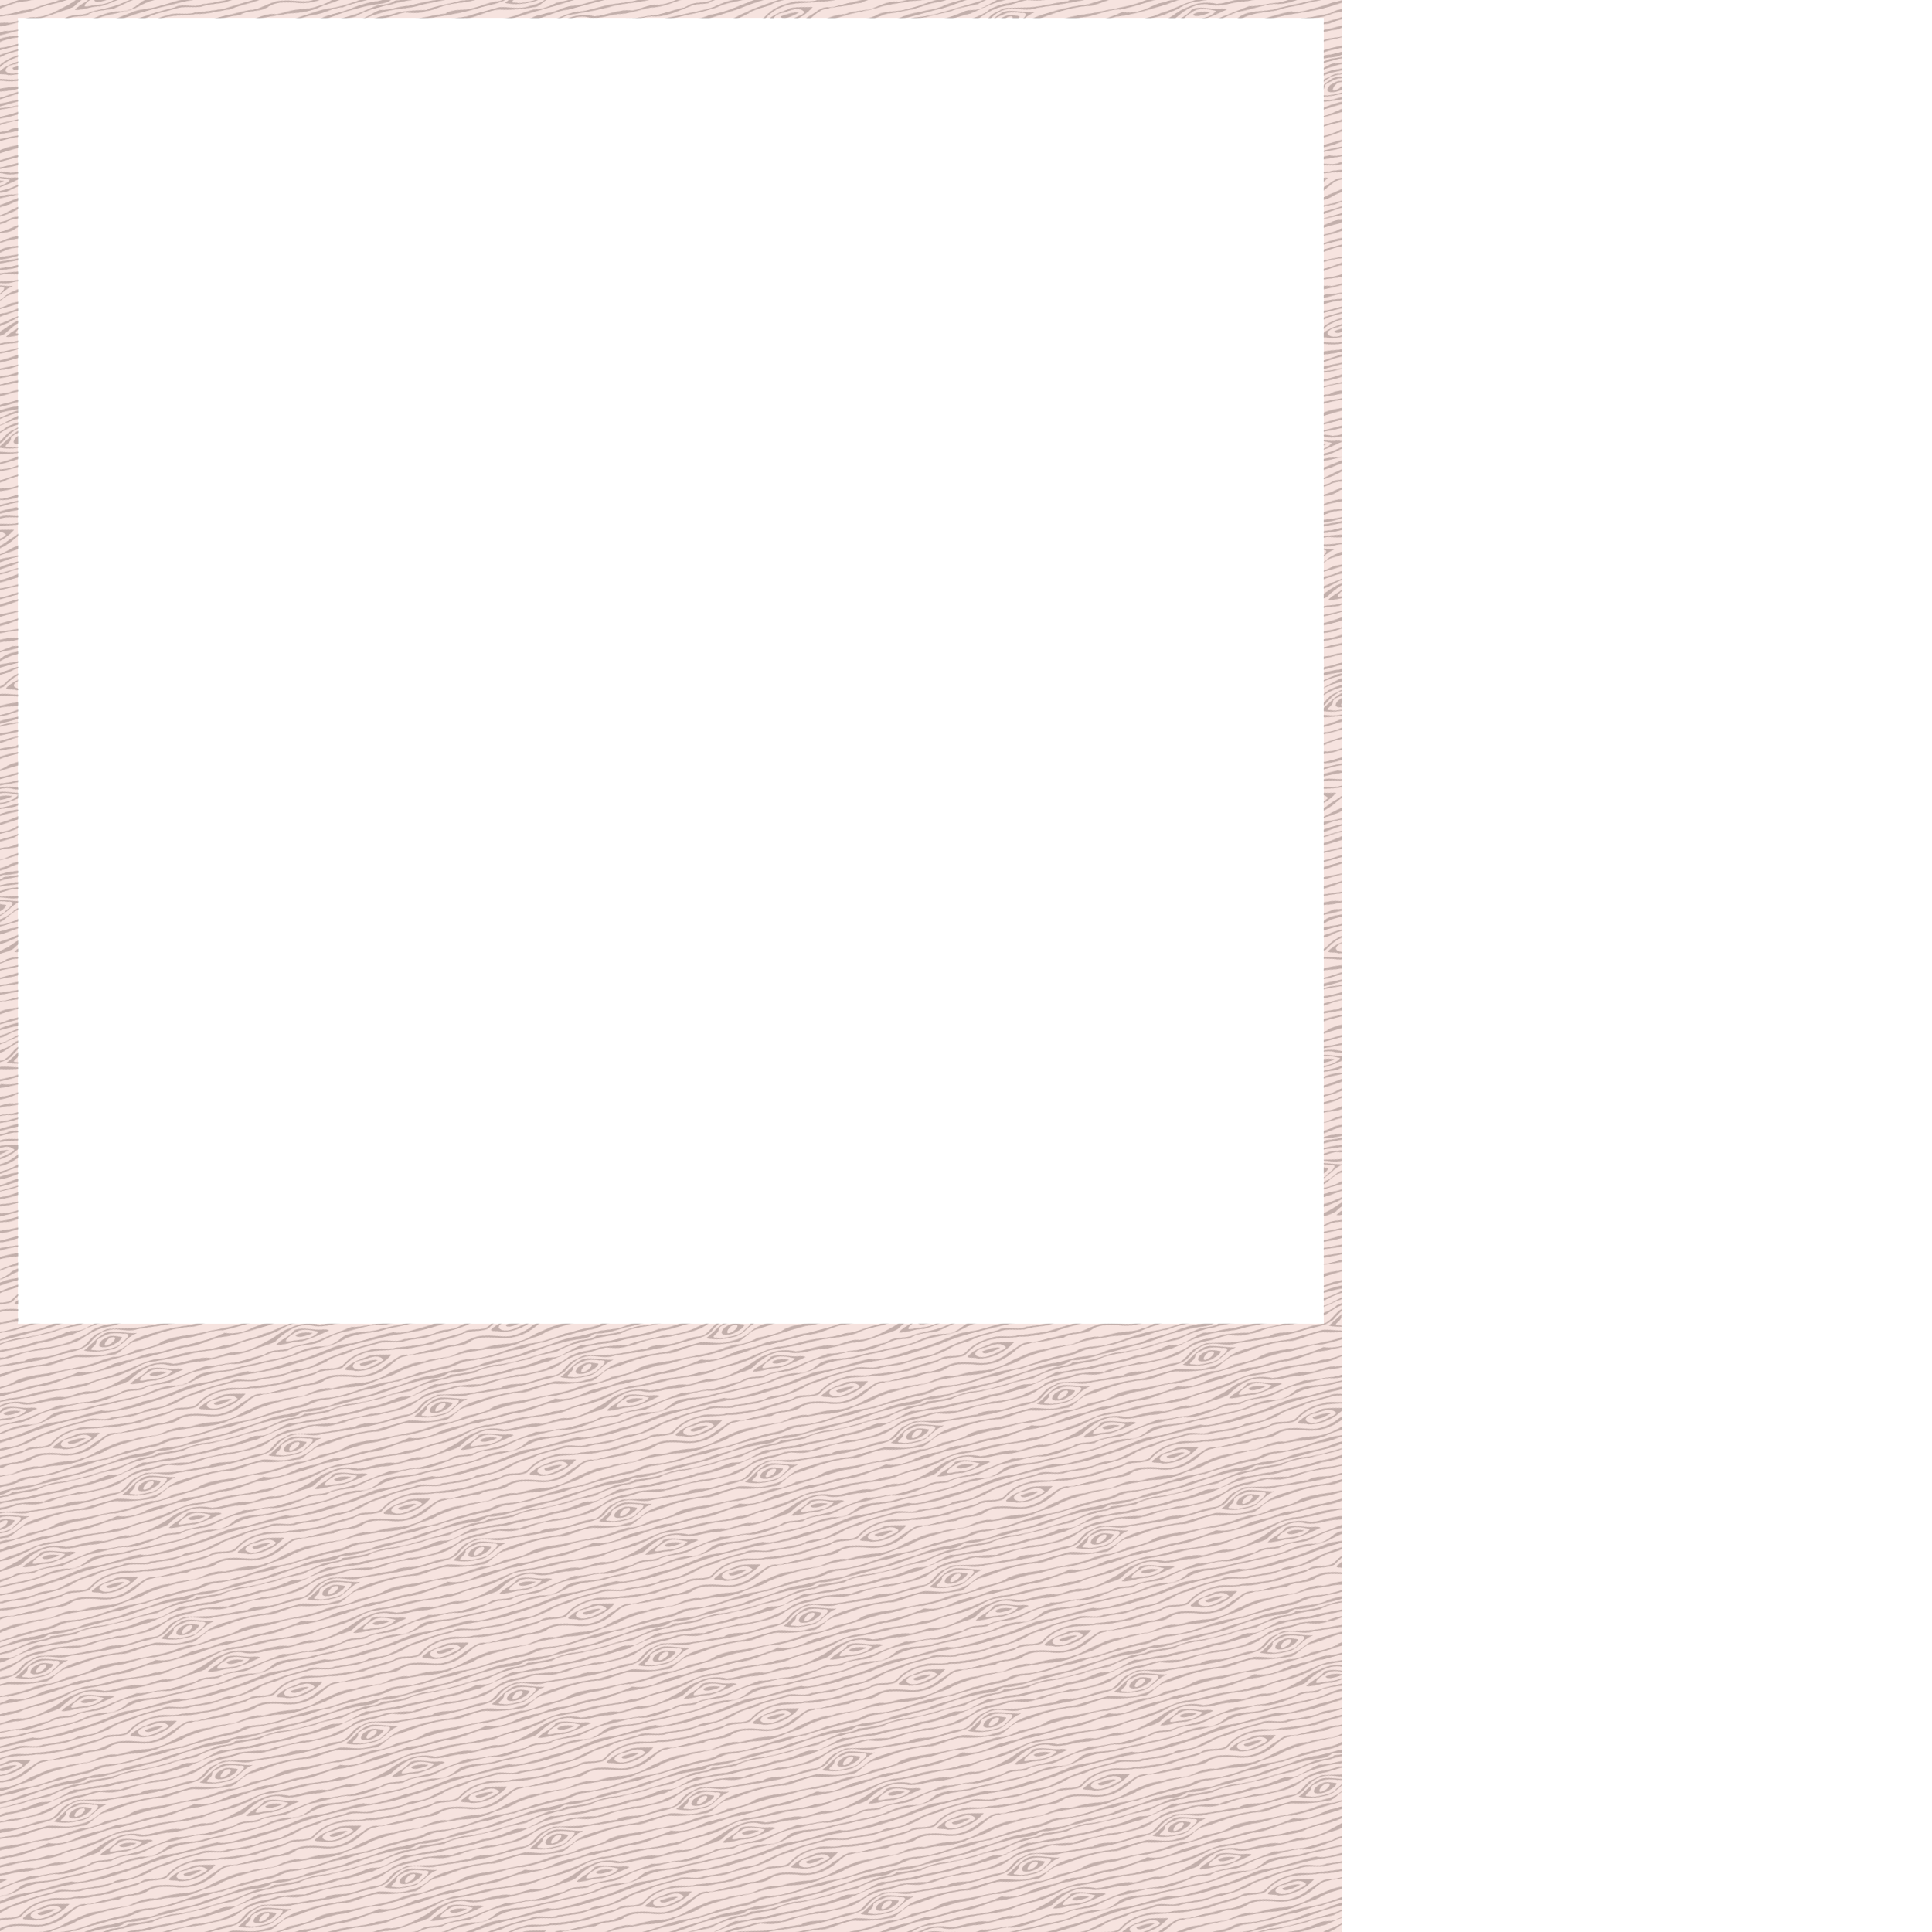
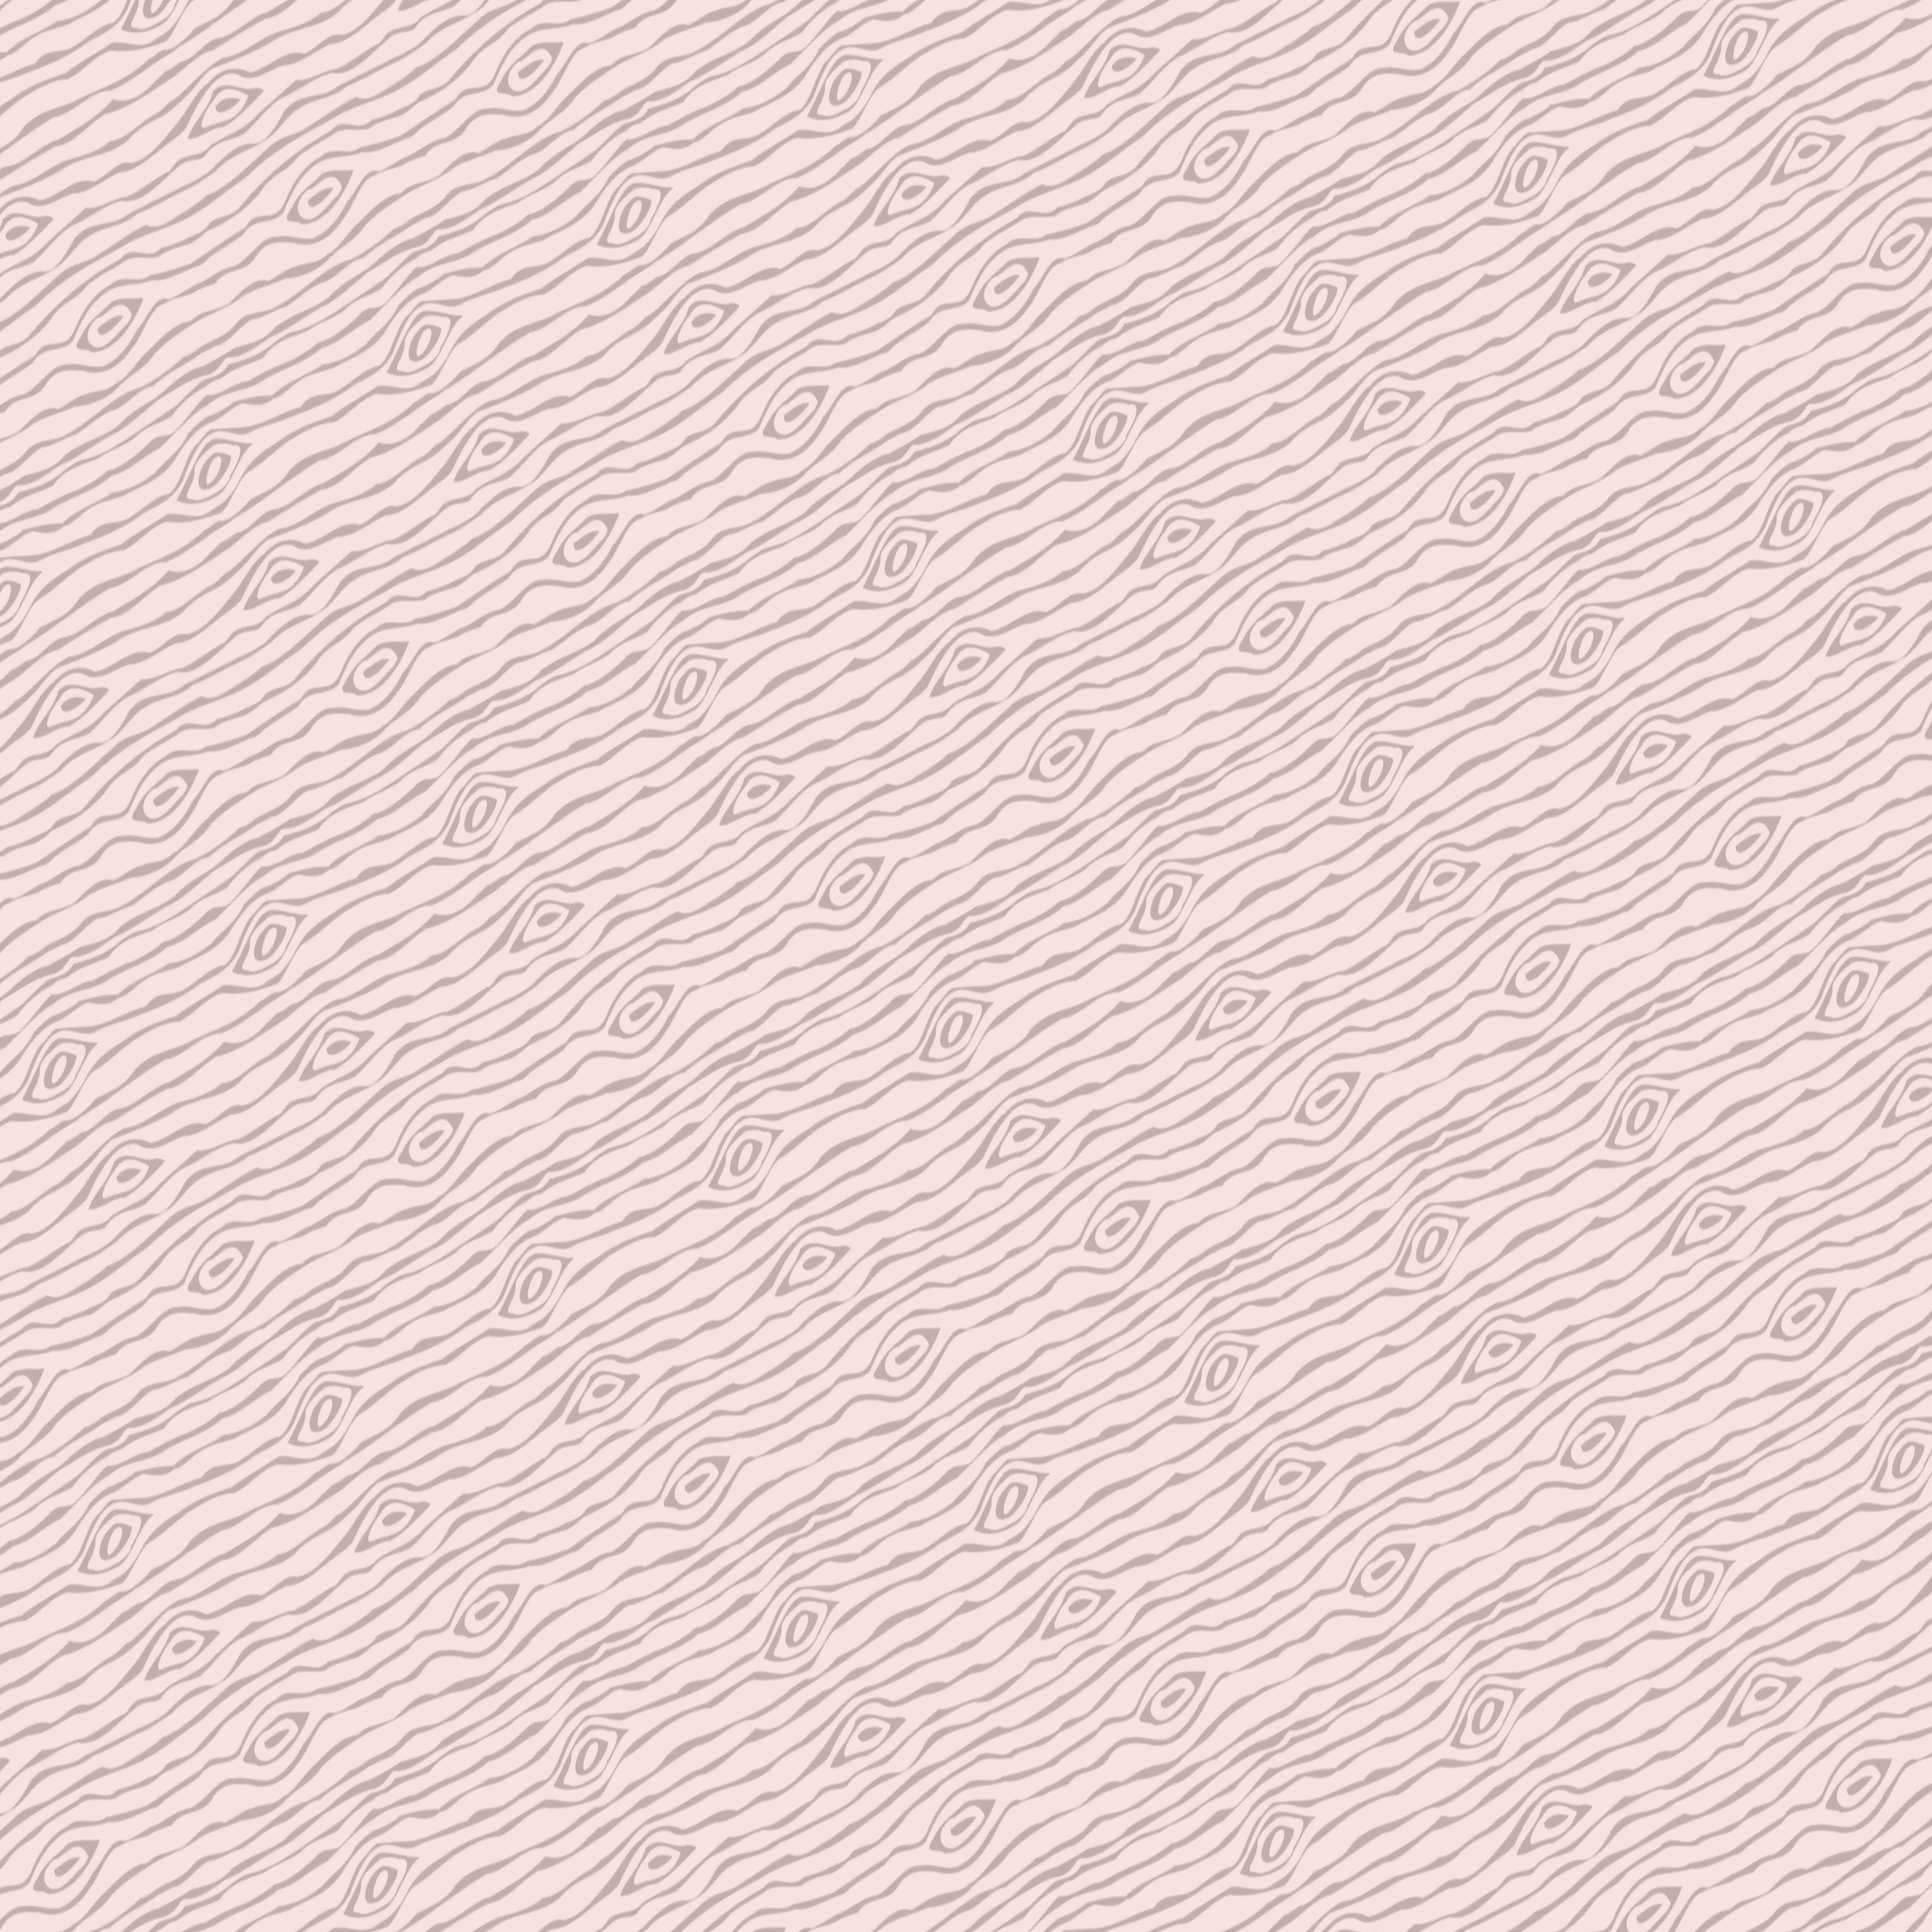
<svg xmlns="http://www.w3.org/2000/svg" xmlns:xlink="http://www.w3.org/1999/xlink" width="1080" height="1080" viewBox="0 0 1080 1080" version="1.1" id="svg1">
  <defs id="defs1">
-     <pattern xlink:href="#Wood texture" preserveAspectRatio="xMidYMid" id="pattern38" patternTransform="matrix(0.1061158,0.3960296,-0.3960296,0.1061158,48.44181,46.56211)" x="0" y="0" />
+     <pattern xlink:href="#Wood texture" preserveAspectRatio="xMidYMid" id="pattern38" patternTransform="matrix(0.1528068,1.296097,-0.5702826,0.3472881,69.75621,-2302.16)" x="0" y="0" />
    <pattern patternUnits="userSpaceOnUse" preserveAspectRatio="xMidYMid" width="203.255" height="206.029" patternTransform="translate(48.44181,46.56211)" style="fill:#000000" id="Wood texture">
      <path id="path48326" style="opacity:1;fill-opacity:1;stroke:none;stroke-width:2.105;stroke-linecap:square;stroke-dasharray:none;stroke-opacity:1;paint-order:markers fill stroke" d="m 201.83,0 c -2.333,14.977 -1.364,30.264 -1.489,45.363 1.393,15.859 3.832,31.692 2.556,47.657 -0.106,16.313 0.835,32.623 -0.309,48.897 0.356,13.515 1.52,27.32 -2.328,40.47 -1.044,5.131 4.598,8.61 1.569,23.625 h -4.098 c 0,0 0.848,-22.022 0.322,-30.443 1.559,-12.997 4.733,-26.204 1.774,-39.25 -1.651,-17.73 2.222,-35.537 0.933,-53.183 -3.372,-16.501 -0.393,-33.413 -3.243,-49.98 C 196.362,22.167 195.929,10.868 197.732,0 Z m -9.675,0 c 0.926,15.949 -0.66,31.984 1.336,47.883 -2.772,12.367 1.288,24.476 0.268,36.354 -1.952,12.997 0.113,26.183 0.396,39.113 -1.685,10.856 -0.945,21.935 -3.188,32.719 -0.584,12.344 4.196,23.895 1.683,36.347 0.059,2.007 -0.495,13.595 -0.495,13.595 h -2.752 c -0.078,-10.716 2.341,-25.353 -0.956,-35.847 -2.298,-13.117 3.756,-25.92 3.304,-39.107 0.926,-24.126 -4.584,-48.299 -0.685,-72.318 0.553,-14.175 -0.021,-28.353 -1.894,-42.37 C 190.017,13.394 189.904,4.64 189.404,0 Z m -13.895,0 c 0.305,14.14 0.123,28.463 2.504,42.376 4.368,12.749 2.039,26.57 5.111,39.578 1.342,13.372 -0.356,26.808 -3.279,39.813 -0.833,13.231 -3.218,26.426 -3.279,39.658 1.227,14.942 -1.048,32.054 -1.056,44.587 h -2.204 c -0.218,-8.767 3.8,-24.23 2.495,-32.595 -1.86,-12.166 -4.102,-24.413 0.895,-36.214 0.506,-8.818 -0.639,-17.764 0.869,-26.623 0.596,-10.134 4.588,-19.985 2.843,-30.145 C 183.97,69.319 179.099,59.157 178.083,48.286 176.091,35.19 173.656,22.1 176.093,8.825 176.895,7.589 176.312,3.009 176.058,0 Z m -12.424,0 c -0.267,9.487 -3.117,19.151 -2.767,28.856 -2.105,12.539 7.387,22.203 10.021,33.825 5.16,15.357 3.576,32.539 -2.874,47.296 -3.427,11.66 -8.263,25.214 -3.146,37.092 3.706,13.013 -3.848,26.447 0.481,39.404 -0.504,1.221 -2.019,16.198 -1.716,19.538 h -2.821 c 1.593,-13.807 -0.731,-25.778 2.171,-39.486 0.865,-14.189 -5.664,-28.32 -1.4,-42.407 1.927,-11.247 7.526,-21.548 9.483,-32.7 1.11,-11.89 -0.991,-24.112 -6.285,-34.837 C 165.066,45.91 157.004,35.969 162.255,24.77 163.288,19.378 163.028,6.369 163.017,0 Z m -10.285,0 c -0.994,12.647 -1.077,25.299 -4.892,37.378 -1.501,17.109 -8.866,33.748 -5.657,51.139 0.945,10.14 5.552,19.255 10.701,27.644 2.344,13.176 -5.764,26.038 -1.093,39.247 1.229,13.282 -0.375,26.392 1.819,39.704 0.287,3.551 -0.773,6.568 -0.878,10.899 h -2.113 c -0.382,-17.733 -1.253,-36.133 -1.184,-53.884 -6.097,-12.906 7.46,-26.891 -1.233,-39.748 -6.841,-11.115 -9.214,-23.622 -8.743,-36.528 -1.763,-13.049 6.595,-24.105 5.941,-37.152 C 150.153,27.583 152.342,11.835 153.44,0 Z m -10.388,0 c -0.904,7.668 -3.207,20.189 -2.377,28.655 -1.601,11.76 -7.532,22.703 -6.425,34.765 0.184,11.167 -0.634,22.508 0.435,33.563 3.663,12.096 0.224,25.076 4.742,36.943 4.507,17.471 3.963,35.87 2.865,53.69 0.406,4.063 1.537,13.517 0.76,18.396 h -2.757 c 0.29,-6.422 1.97,-15.921 -0.617,-21.349 -1.108,-10.255 3.511,-20.284 0.689,-30.495 -6.816,-29.614 -8.845,-60.163 -8.15,-90.497 -3.395,-13.274 8.294,-24.841 5.586,-38.343 C 141.254,17.989 142.412,5.164 142.407,0 Z M 134.232,0 c -0.841,21.433 -4.859,42.657 -4.428,64.166 -0.639,27.22 -1.774,54.671 2.499,81.649 0.45,20.414 2.916,41.344 1.929,60.197 h -3.165 c 0,0 -0.133,-15.206 -1.214,-21.479 2.182,-21.154 -1.919,-42.153 -4.174,-63.094 -1.479,-10.789 1.082,-21.448 1.559,-32.126 0.032,-17.518 -1.356,-35.042 -0.326,-52.553 C 132.817,25.378 130.649,12.344 131.067,0 Z m -11.859,0 c -0.858,14.544 -0.613,29.147 -2.088,43.655 1.851,15.68 -3.333,31.158 -2.684,46.889 -0.474,12.163 5.287,23.466 4.484,35.684 0.368,15.648 -2.806,31.38 0.238,46.881 0.583,11.116 1.029,21.847 0.05,32.902 h -2.111 v -0.001 c 0.133,-0.757 2.227,-24.062 -0.309,-32.704 -1.819,-12.641 -3.214,-25.546 0.702,-37.965 2.904,-10.857 -1.234,-21.48 -5.63,-31.246 -4.396,-17.528 4.858,-34.663 3.13,-52.243 C 118.717,34.415 120.511,2.018 120.255,0 Z m -2.111,206.012 c -0.006,0.021 -0.008,0.024 -0.008,0 z M 111.344,0 c 1.714,18.816 6.697,38.258 -0.155,56.61 -2.547,16.001 -0.663,32.285 -2.092,48.373 -0.14,13.061 3.871,25.69 5.236,38.536 -0.134,12.902 -4.974,26.12 -0.517,38.788 0.479,5.595 -3.537,15.381 -2.472,23.705 h -2.506 c -0.296,-10.626 4.589,-20.601 1.865,-31.263 -0.455,-15.505 2.38,-31.143 -1.033,-46.491 -1.425,-12.732 -2.951,-25.453 -4.342,-38.19 4.004,-12.638 2.763,-26.111 5.582,-38.984 0.886,-12.872 -0.42,-25.759 -0.079,-38.682 C 112.077,10.006 108.808,3.441 108.839,0 Z M 99.2,0 c 0.3,18.416 4.632,37.017 0.073,55.227 -1.093,15.128 0.986,30.547 -2.991,45.391 -1.74,14.258 0.367,29.742 -7.62,42.513 -7.282,17.638 0.256,36.746 8.842,52.389 1.055,2.029 1.695,10.492 1.695,10.492 h -5.002 c -2.65,-13.369 -8.775,-22.439 -9.116,-34.973 -3.04,-13.667 -0.371,-27.506 5.951,-39.613 C 94.193,114.35 89.779,96.213 96.758,79.782 98.103,67.854 93.675,55.608 98.31,43.991 101.265,29.229 97.635,14.313 94.198,0 Z M 86.777,0 c 1.305,14.677 -1.788,29.554 1.626,44.006 2.104,22.049 -5.446,43.599 -4.296,65.65 -0.242,17.248 -1.863,34.391 -3.479,51.544 -1.751,11.129 3.509,21.185 4.538,32.025 0.396,2.048 1.611,12.787 1.611,12.787 H 83.271 C 83.781,195.238 77.085,169.996 78.694,153.229 82.686,134.997 78.984,116.122 82.095,97.731 83.762,85.258 85.641,72.703 84.464,60.131 87.585,46.072 84.15,32.213 84.583,18.094 85.267,9.341 82.731,3.075 83.271,0 Z M 74.204,0 c 0.397,20.998 1.455,42.14 -1.918,62.948 0.122,16.092 4.491,32.27 0.861,48.272 -0.398,17.356 -0.255,34.731 -0.122,52.1 -2.583,13.872 1.229,30.433 1.18,42.691 h -4.232 c 0.527,-3.955 -0.553,-12.635 0.031,-13.846 2.151,-11.947 -3.025,-23.637 -0.525,-35.551 3.297,-15.885 -1.022,-32.079 1.587,-48.076 -0.092,-18.42 0.935,-37.058 -2.784,-55.226 5.645,-13.057 5.99,-27.583 2.814,-41.296 C 71.334,9.401 69.307,3.361 69.972,0 Z M 63.789,0 c 0.006,18.398 2.148,36.923 0.39,55.214 -5.001,17.691 0.463,36.228 -3.187,54.057 -0.245,26.817 2.321,53.574 2.488,80.402 -0.485,4.661 0.504,5.274 0.309,16.339 h -2.54 c 1.938,-5.815 0.668,-20.229 -1.519,-28.739 0.203,-12.996 2.515,-26.363 -2.096,-38.928 C 54.108,119.171 59.996,99.97 59.939,80.732 61.198,59.221 64.008,37.558 60.795,16.105 61.447,13.038 59.73,4.128 61.249,0 Z m -5.971,0 c -1.628,16.747 -4.164,33.507 -9.494,49.512 -2.458,14.275 1.648,28.549 0.847,42.668 -3.107,12.362 -3.673,24.917 -3.595,37.559 -0.451,14.867 2.64,29.575 2.556,44.37 -0.659,10.953 10.501,23.903 9.685,31.903 H 54.469 C 54.672,201.229 52.52,191.044 49.175,184.558 42.161,170.786 43.831,154.893 42.966,139.96 42.602,124.753 44.298,109.553 46.088,94.534 45.187,79.176 45.683,63.736 45.286,48.389 47.796,34.742 56.061,22.074 54.507,7.85 54.609,5.987 54.357,2.527 54.469,0 Z m -7.608,0 C 50.085,13.308 48.142,26.945 41.936,38.735 36.695,25.777 25.68,12.219 26.263,0 h 2.666 c 0.835,6.879 1.854,18.163 5.294,18.987 6.666,0.989 7.857,18.037 11.014,5.357 C 48.987,18.037 48.251,4.936 48.606,0 Z m -5.087,0 C 46.463,7.576 43.967,23.472 36.145,13.567 33.655,10.346 32.511,4.633 32.166,0 h 2.322 C 36.361,7.572 45.119,14.03 43.113,4.493 43.218,3.514 42.356,1.575 42.012,0 Z m -21.396,0 c -0.59,11.43 5.471,21.676 11.934,30.625 6.542,14.75 2.443,31.245 3.752,46.794 0.382,17.287 -1.026,34.583 -2.807,51.714 -0.807,13.517 -3.648,26.827 -3.939,40.404 -0.024,13.353 -9.337,23.325 -8.94,36.474 H 21.794 c 0,0 4.786,-21.022 7.129,-30.108 4.074,-18.071 3.136,-36.743 5.921,-54.985 C 30.558,108.668 37.763,96.326 37.372,83.872 37.556,70.934 34.85,57.93 37.475,45.081 37.454,32.642 24.972,25.062 24.161,12.814 23.329,9.114 21.764,3.265 21.794,0 Z m -4.761,0 c -1.023,12.731 2.074,25.211 6.69,36.962 4.501,16.249 1.599,33.163 1.513,49.733 -1.113,11.093 -3.579,22.033 -3.211,33.264 0.132,8.601 2.398,17 0.718,25.331 1.26,9.617 -2.325,19.093 -5.537,28.386 -1.473,9.898 1.369,20.933 -0.173,32.335 h -2.991 c 0.869,-4.859 1.188,-18.768 0.363,-24.36 2.405,-15.703 2.937,-20.871 6.946,-36.361 C 20.808,132.647 23.888,109.209 23.083,96.504 26.047,82.832 26.696,68.787 25.586,54.851 22.639,43.318 23.645,31.343 17.83,20.441 16.948,16.012 15.29,4.839 15.974,0 Z m -7.707,0 c -0.589,14.664 3.691,33.598 5.554,48.162 -0.848,17.272 1.999,30.237 -0.581,47.39 2.086,20.464 -2.055,41.352 -1.236,61.892 -0.685,16.877 -5.487,31.716 -3.737,48.567 H 6.961 c 3.916,-11.77 1.481,-26.124 4.493,-39.08 0.389,-12.665 0.523,-25.275 1.994,-37.905 0.62,-10.33 0.844,-20.883 -0.271,-31.01 C 15.386,87.424 13.968,70.605 12.48,59.712 10.183,48.291 12.853,47.44 14.048,36.03 13.531,25.403 7.609,8.928 6.961,0 Z M 3.35,0 C 2.8,9.928 3.987,24.589 6.961,34.171 7.211,46.714 4.341,58.792 6.694,71.334 7.188,85.717 5.239,92.593 5.876,106.947 c -1.143,12.569 -4.289,30.818 -0.027,43.174 -0.661,13.497 -3.331,27.881 -1.977,41.211 -1.136,6.78 -1.014,8.136 -0.523,14.697 H 0.236 C 0.937,199.059 3.175,189.948 0,182.884 2.002,168.519 4.189,153.148 2.455,138.642 1.273,117.811 3.277,123.731 4.668,102.941 5.831,90.248 4.332,51.851 3.88,32.708 4.105,26.143 -0.332,6.96 0.236,0 Z M 155.736,47.016 c 10.651,15.284 13.947,35.611 9.057,53.509 -3.591,3.771 -4.485,21.254 -8.757,8.182 -5.33,-10.006 -4.539,-21.477 -6.622,-32.164 0.444,-10.063 4.228,-19.728 6.322,-29.527 z m 4.017,12.43 c -10.292,5.458 -7.344,18.655 -6.779,28.157 -1.92,7.337 3.379,22.318 10.172,10.062 4.758,-10.535 0.231,-22.764 -1.296,-33.71 -0.529,-1.574 -1.209,-3.104 -2.098,-4.51 z m -1.75,7.672 c 2.444,6.527 5.505,26.594 -1.289,25.126 -0.609,-8.359 -1.568,-17.045 1.289,-25.126 z m -56.11,53.501 c 2.382,13.348 4.926,26.993 4.731,40.532 -3.169,10.852 -0.787,25.721 -4.333,34.451 -6.004,-8.745 -5.72,-20.513 -12.754,-28.659 -2.264,-13.586 7.494,-25.175 8.943,-38.308 0.752,-2.787 1.374,-5.836 3.412,-8.016 z m -1.913,14.678 c -5.239,9.939 -11.677,21.732 -6.368,33.006 0.451,5.229 8.442,20.919 8.709,8.133 0.809,-12.619 5.507,-25.566 -0.262,-37.681 l -0.929,-1.85 z m -0.457,7.816 c 2.061,6.119 2.076,24.798 -3.248,23.426 -2.042,-7.926 0.14,-16.099 3.248,-23.426 z M 38.031,168.919 c 0.25,13.539 12.22,24.487 12.179,37.092 h -1.604 c 0,0 -0.077,-11.225 -3.471,-13.086 -2.773,-7.112 -9.035,-19.904 -11.586,-5.316 -2.541,4.981 -4.951,14.61 -4.62,18.401 h -2.666 c 0.182,-7.508 8.759,-25.515 11.211,-36.119 l 0.294,-0.513 z m -0.402,20.967 c 4.928,2.002 7.494,16.126 7.494,16.126 h -3.111 c -2.941,-7.644 -8.527,-9.894 -7.524,0 h -2.322 c -0.345,-4.709 5.463,-16.126 5.463,-16.126 z" />
    </pattern>
    <pattern xlink:href="#pattern28" preserveAspectRatio="xMidYMid" id="pattern29" patternTransform="matrix(0.1061158,0.3960296,-0.3960296,0.1061158,48.44181,46.56211)" x="0" y="0" />
    <pattern patternUnits="userSpaceOnUse" preserveAspectRatio="xMidYMid" width="203.255" height="206.029" patternTransform="translate(48.44181,46.56211)" style="fill:#000000" id="pattern28">
      <path id="path27" style="opacity:1;fill-opacity:1;stroke:none;stroke-width:2.105;stroke-linecap:square;stroke-dasharray:none;stroke-opacity:1;paint-order:markers fill stroke" d="m 201.83,0 c -2.333,14.977 -1.364,30.264 -1.489,45.363 1.393,15.859 3.832,31.692 2.556,47.657 -0.106,16.313 0.835,32.623 -0.309,48.897 0.356,13.515 1.52,27.32 -2.328,40.47 -1.044,5.131 4.598,8.61 1.569,23.625 h -4.098 c 0,0 0.848,-22.022 0.322,-30.443 1.559,-12.997 4.733,-26.204 1.774,-39.25 -1.651,-17.73 2.222,-35.537 0.933,-53.183 -3.372,-16.501 -0.393,-33.413 -3.243,-49.98 C 196.362,22.167 195.929,10.868 197.732,0 Z m -9.675,0 c 0.926,15.949 -0.66,31.984 1.336,47.883 -2.772,12.367 1.288,24.476 0.268,36.354 -1.952,12.997 0.113,26.183 0.396,39.113 -1.685,10.856 -0.945,21.935 -3.188,32.719 -0.584,12.344 4.196,23.895 1.683,36.347 0.059,2.007 -0.495,13.595 -0.495,13.595 h -2.752 c -0.078,-10.716 2.341,-25.353 -0.956,-35.847 -2.298,-13.117 3.756,-25.92 3.304,-39.107 0.926,-24.126 -4.584,-48.299 -0.685,-72.318 0.553,-14.175 -0.021,-28.353 -1.894,-42.37 C 190.017,13.394 189.904,4.64 189.404,0 Z m -13.895,0 c 0.305,14.14 0.123,28.463 2.504,42.376 4.368,12.749 2.039,26.57 5.111,39.578 1.342,13.372 -0.356,26.808 -3.279,39.813 -0.833,13.231 -3.218,26.426 -3.279,39.658 1.227,14.942 -1.048,32.054 -1.056,44.587 h -2.204 c -0.218,-8.767 3.8,-24.23 2.495,-32.595 -1.86,-12.166 -4.102,-24.413 0.895,-36.214 0.506,-8.818 -0.639,-17.764 0.869,-26.623 0.596,-10.134 4.588,-19.985 2.843,-30.145 C 183.97,69.319 179.099,59.157 178.083,48.286 176.091,35.19 173.656,22.1 176.093,8.825 176.895,7.589 176.312,3.009 176.058,0 Z m -12.424,0 c -0.267,9.487 -3.117,19.151 -2.767,28.856 -2.105,12.539 7.387,22.203 10.021,33.825 5.16,15.357 3.576,32.539 -2.874,47.296 -3.427,11.66 -8.263,25.214 -3.146,37.092 3.706,13.013 -3.848,26.447 0.481,39.404 -0.504,1.221 -2.019,16.198 -1.716,19.538 h -2.821 c 1.593,-13.807 -0.731,-25.778 2.171,-39.486 0.865,-14.189 -5.664,-28.32 -1.4,-42.407 1.927,-11.247 7.526,-21.548 9.483,-32.7 1.11,-11.89 -0.991,-24.112 -6.285,-34.837 C 165.066,45.91 157.004,35.969 162.255,24.77 163.288,19.378 163.028,6.369 163.017,0 Z m -10.285,0 c -0.994,12.647 -1.077,25.299 -4.892,37.378 -1.501,17.109 -8.866,33.748 -5.657,51.139 0.945,10.14 5.552,19.255 10.701,27.644 2.344,13.176 -5.764,26.038 -1.093,39.247 1.229,13.282 -0.375,26.392 1.819,39.704 0.287,3.551 -0.773,6.568 -0.878,10.899 h -2.113 c -0.382,-17.733 -1.253,-36.133 -1.184,-53.884 -6.097,-12.906 7.46,-26.891 -1.233,-39.748 -6.841,-11.115 -9.214,-23.622 -8.743,-36.528 -1.763,-13.049 6.595,-24.105 5.941,-37.152 C 150.153,27.583 152.342,11.835 153.44,0 Z m -10.388,0 c -0.904,7.668 -3.207,20.189 -2.377,28.655 -1.601,11.76 -7.532,22.703 -6.425,34.765 0.184,11.167 -0.634,22.508 0.435,33.563 3.663,12.096 0.224,25.076 4.742,36.943 4.507,17.471 3.963,35.87 2.865,53.69 0.406,4.063 1.537,13.517 0.76,18.396 h -2.757 c 0.29,-6.422 1.97,-15.921 -0.617,-21.349 -1.108,-10.255 3.511,-20.284 0.689,-30.495 -6.816,-29.614 -8.845,-60.163 -8.15,-90.497 -3.395,-13.274 8.294,-24.841 5.586,-38.343 C 141.254,17.989 142.412,5.164 142.407,0 Z M 134.232,0 c -0.841,21.433 -4.859,42.657 -4.428,64.166 -0.639,27.22 -1.774,54.671 2.499,81.649 0.45,20.414 2.916,41.344 1.929,60.197 h -3.165 c 0,0 -0.133,-15.206 -1.214,-21.479 2.182,-21.154 -1.919,-42.153 -4.174,-63.094 -1.479,-10.789 1.082,-21.448 1.559,-32.126 0.032,-17.518 -1.356,-35.042 -0.326,-52.553 C 132.817,25.378 130.649,12.344 131.067,0 Z m -11.859,0 c -0.858,14.544 -0.613,29.147 -2.088,43.655 1.851,15.68 -3.333,31.158 -2.684,46.889 -0.474,12.163 5.287,23.466 4.484,35.684 0.368,15.648 -2.806,31.38 0.238,46.881 0.583,11.116 1.029,21.847 0.05,32.902 h -2.111 v -0.001 c 0.133,-0.757 2.227,-24.062 -0.309,-32.704 -1.819,-12.641 -3.214,-25.546 0.702,-37.965 2.904,-10.857 -1.234,-21.48 -5.63,-31.246 -4.396,-17.528 4.858,-34.663 3.13,-52.243 C 118.717,34.415 120.511,2.018 120.255,0 Z m -2.111,206.012 c -0.006,0.021 -0.008,0.024 -0.008,0 z M 111.344,0 c 1.714,18.816 6.697,38.258 -0.155,56.61 -2.547,16.001 -0.663,32.285 -2.092,48.373 -0.14,13.061 3.871,25.69 5.236,38.536 -0.134,12.902 -4.974,26.12 -0.517,38.788 0.479,5.595 -3.537,15.381 -2.472,23.705 h -2.506 c -0.296,-10.626 4.589,-20.601 1.865,-31.263 -0.455,-15.505 2.38,-31.143 -1.033,-46.491 -1.425,-12.732 -2.951,-25.453 -4.342,-38.19 4.004,-12.638 2.763,-26.111 5.582,-38.984 0.886,-12.872 -0.42,-25.759 -0.079,-38.682 C 112.077,10.006 108.808,3.441 108.839,0 Z M 99.2,0 c 0.3,18.416 4.632,37.017 0.073,55.227 -1.093,15.128 0.986,30.547 -2.991,45.391 -1.74,14.258 0.367,29.742 -7.62,42.513 -7.282,17.638 0.256,36.746 8.842,52.389 1.055,2.029 1.695,10.492 1.695,10.492 h -5.002 c -2.65,-13.369 -8.775,-22.439 -9.116,-34.973 -3.04,-13.667 -0.371,-27.506 5.951,-39.613 C 94.193,114.35 89.779,96.213 96.758,79.782 98.103,67.854 93.675,55.608 98.31,43.991 101.265,29.229 97.635,14.313 94.198,0 Z M 86.777,0 c 1.305,14.677 -1.788,29.554 1.626,44.006 2.104,22.049 -5.446,43.599 -4.296,65.65 -0.242,17.248 -1.863,34.391 -3.479,51.544 -1.751,11.129 3.509,21.185 4.538,32.025 0.396,2.048 1.611,12.787 1.611,12.787 H 83.271 C 83.781,195.238 77.085,169.996 78.694,153.229 82.686,134.997 78.984,116.122 82.095,97.731 83.762,85.258 85.641,72.703 84.464,60.131 87.585,46.072 84.15,32.213 84.583,18.094 85.267,9.341 82.731,3.075 83.271,0 Z M 74.204,0 c 0.397,20.998 1.455,42.14 -1.918,62.948 0.122,16.092 4.491,32.27 0.861,48.272 -0.398,17.356 -0.255,34.731 -0.122,52.1 -2.583,13.872 1.229,30.433 1.18,42.691 h -4.232 c 0.527,-3.955 -0.553,-12.635 0.031,-13.846 2.151,-11.947 -3.025,-23.637 -0.525,-35.551 3.297,-15.885 -1.022,-32.079 1.587,-48.076 -0.092,-18.42 0.935,-37.058 -2.784,-55.226 5.645,-13.057 5.99,-27.583 2.814,-41.296 C 71.334,9.401 69.307,3.361 69.972,0 Z M 63.789,0 c 0.006,18.398 2.148,36.923 0.39,55.214 -5.001,17.691 0.463,36.228 -3.187,54.057 -0.245,26.817 2.321,53.574 2.488,80.402 -0.485,4.661 0.504,5.274 0.309,16.339 h -2.54 c 1.938,-5.815 0.668,-20.229 -1.519,-28.739 0.203,-12.996 2.515,-26.363 -2.096,-38.928 C 54.108,119.171 59.996,99.97 59.939,80.732 61.198,59.221 64.008,37.558 60.795,16.105 61.447,13.038 59.73,4.128 61.249,0 Z m -5.971,0 c -1.628,16.747 -4.164,33.507 -9.494,49.512 -2.458,14.275 1.648,28.549 0.847,42.668 -3.107,12.362 -3.673,24.917 -3.595,37.559 -0.451,14.867 2.64,29.575 2.556,44.37 -0.659,10.953 10.501,23.903 9.685,31.903 H 54.469 C 54.672,201.229 52.52,191.044 49.175,184.558 42.161,170.786 43.831,154.893 42.966,139.96 42.602,124.753 44.298,109.553 46.088,94.534 45.187,79.176 45.683,63.736 45.286,48.389 47.796,34.742 56.061,22.074 54.507,7.85 54.609,5.987 54.357,2.527 54.469,0 Z m -7.608,0 C 50.085,13.308 48.142,26.945 41.936,38.735 36.695,25.777 25.68,12.219 26.263,0 h 2.666 c 0.835,6.879 1.854,18.163 5.294,18.987 6.666,0.989 7.857,18.037 11.014,5.357 C 48.987,18.037 48.251,4.936 48.606,0 Z m -5.087,0 C 46.463,7.576 43.967,23.472 36.145,13.567 33.655,10.346 32.511,4.633 32.166,0 h 2.322 C 36.361,7.572 45.119,14.03 43.113,4.493 43.218,3.514 42.356,1.575 42.012,0 Z m -21.396,0 c -0.59,11.43 5.471,21.676 11.934,30.625 6.542,14.75 2.443,31.245 3.752,46.794 0.382,17.287 -1.026,34.583 -2.807,51.714 -0.807,13.517 -3.648,26.827 -3.939,40.404 -0.024,13.353 -9.337,23.325 -8.94,36.474 H 21.794 c 0,0 4.786,-21.022 7.129,-30.108 4.074,-18.071 3.136,-36.743 5.921,-54.985 C 30.558,108.668 37.763,96.326 37.372,83.872 37.556,70.934 34.85,57.93 37.475,45.081 37.454,32.642 24.972,25.062 24.161,12.814 23.329,9.114 21.764,3.265 21.794,0 Z m -4.761,0 c -1.023,12.731 2.074,25.211 6.69,36.962 4.501,16.249 1.599,33.163 1.513,49.733 -1.113,11.093 -3.579,22.033 -3.211,33.264 0.132,8.601 2.398,17 0.718,25.331 1.26,9.617 -2.325,19.093 -5.537,28.386 -1.473,9.898 1.369,20.933 -0.173,32.335 h -2.991 c 0.869,-4.859 1.188,-18.768 0.363,-24.36 2.405,-15.703 2.937,-20.871 6.946,-36.361 C 20.808,132.647 23.888,109.209 23.083,96.504 26.047,82.832 26.696,68.787 25.586,54.851 22.639,43.318 23.645,31.343 17.83,20.441 16.948,16.012 15.29,4.839 15.974,0 Z m -7.707,0 c -0.589,14.664 3.691,33.598 5.554,48.162 -0.848,17.272 1.999,30.237 -0.581,47.39 2.086,20.464 -2.055,41.352 -1.236,61.892 -0.685,16.877 -5.487,31.716 -3.737,48.567 H 6.961 c 3.916,-11.77 1.481,-26.124 4.493,-39.08 0.389,-12.665 0.523,-25.275 1.994,-37.905 0.62,-10.33 0.844,-20.883 -0.271,-31.01 C 15.386,87.424 13.968,70.605 12.48,59.712 10.183,48.291 12.853,47.44 14.048,36.03 13.531,25.403 7.609,8.928 6.961,0 Z M 3.35,0 C 2.8,9.928 3.987,24.589 6.961,34.171 7.211,46.714 4.341,58.792 6.694,71.334 7.188,85.717 5.239,92.593 5.876,106.947 c -1.143,12.569 -4.289,30.818 -0.027,43.174 -0.661,13.497 -3.331,27.881 -1.977,41.211 -1.136,6.78 -1.014,8.136 -0.523,14.697 H 0.236 C 0.937,199.059 3.175,189.948 0,182.884 2.002,168.519 4.189,153.148 2.455,138.642 1.273,117.811 3.277,123.731 4.668,102.941 5.831,90.248 4.332,51.851 3.88,32.708 4.105,26.143 -0.332,6.96 0.236,0 Z M 155.736,47.016 c 10.651,15.284 13.947,35.611 9.057,53.509 -3.591,3.771 -4.485,21.254 -8.757,8.182 -5.33,-10.006 -4.539,-21.477 -6.622,-32.164 0.444,-10.063 4.228,-19.728 6.322,-29.527 z m 4.017,12.43 c -10.292,5.458 -7.344,18.655 -6.779,28.157 -1.92,7.337 3.379,22.318 10.172,10.062 4.758,-10.535 0.231,-22.764 -1.296,-33.71 -0.529,-1.574 -1.209,-3.104 -2.098,-4.51 z m -1.75,7.672 c 2.444,6.527 5.505,26.594 -1.289,25.126 -0.609,-8.359 -1.568,-17.045 1.289,-25.126 z m -56.11,53.501 c 2.382,13.348 4.926,26.993 4.731,40.532 -3.169,10.852 -0.787,25.721 -4.333,34.451 -6.004,-8.745 -5.72,-20.513 -12.754,-28.659 -2.264,-13.586 7.494,-25.175 8.943,-38.308 0.752,-2.787 1.374,-5.836 3.412,-8.016 z m -1.913,14.678 c -5.239,9.939 -11.677,21.732 -6.368,33.006 0.451,5.229 8.442,20.919 8.709,8.133 0.809,-12.619 5.507,-25.566 -0.262,-37.681 l -0.929,-1.85 z m -0.457,7.816 c 2.061,6.119 2.076,24.798 -3.248,23.426 -2.042,-7.926 0.14,-16.099 3.248,-23.426 z M 38.031,168.919 c 0.25,13.539 12.22,24.487 12.179,37.092 h -1.604 c 0,0 -0.077,-11.225 -3.471,-13.086 -2.773,-7.112 -9.035,-19.904 -11.586,-5.316 -2.541,4.981 -4.951,14.61 -4.62,18.401 h -2.666 c 0.182,-7.508 8.759,-25.515 11.211,-36.119 l 0.294,-0.513 z m -0.402,20.967 c 4.928,2.002 7.494,16.126 7.494,16.126 h -3.111 c -2.941,-7.644 -8.527,-9.894 -7.524,0 h -2.322 c -0.345,-4.709 5.463,-16.126 5.463,-16.126 z" />
    </pattern>
    <clipPath clipPathUnits="userSpaceOnUse" id="clipPath9">
      <path id="path5" style="stroke-width:0.1;stroke-linecap:square;paint-order:markers fill stroke;stop-color:#000000" d="m 438.251,553.764 859.871,0 v 201.396 l -859.871,0 z" />
    </clipPath>
    <rect x="49.497" y="796.202" width="700.503" height="234.759" id="rect2" />
    <clipPath clipPathUnits="userSpaceOnUse" id="clipPath25">
      <rect style="fill:#ff0000;stroke:none;stroke-width:3;stroke-linecap:square;stroke-linejoin:miter;paint-order:stroke markers fill;stop-color:#000000" id="rect25-8" width="78" height="45.033" x="763.613" y="452.824" />
    </clipPath>
    <clipPath clipPathUnits="userSpaceOnUse" id="clipPath62">
      <rect style="fill:none;stroke:#000000;stroke-width:1;stroke-linecap:butt;stroke-linejoin:bevel;paint-order:stroke markers fill;stop-color:#000000" id="rect62" width="46.161" height="39.922" x="86.574" y="420.063" />
    </clipPath>
    <clipPath clipPathUnits="userSpaceOnUse" id="clipPath55">
      <path id="path55" style="stroke-width:0.1;stroke-linecap:square;paint-order:markers fill stroke;stop-color:#000000" d="m 1736.615,-745.573 h 1589.476 v 72.467 H 1736.615 Z" />
    </clipPath>
    <clipPath clipPathUnits="userSpaceOnUse" id="clipPath33">
      <rect style="fill:#000000;stroke:none;stroke-width:1;stroke-linecap:butt;stroke-linejoin:bevel;paint-order:stroke markers fill;stop-color:#000000" id="rect33" width="46.192" height="80.007" x="75" y="399.997" />
    </clipPath>
    <clipPath clipPathUnits="userSpaceOnUse" id="clipPath27">
      <rect style="fill:none;stroke:#000000;stroke-width:1;stroke-linecap:butt;stroke-linejoin:bevel;paint-order:stroke markers fill;stop-color:#000000" id="rect28-6" width="46.161" height="39.922" x="86.574" y="420.063" />
    </clipPath>
    <clipPath clipPathUnits="userSpaceOnUse" id="clipPath5">
      <rect style="fill:#000000;stroke:#000000;stroke-width:0;stroke-linejoin:bevel;paint-order:stroke markers fill;stop-color:#000000" id="rect5-4" width="20" height="200" x="530" y="595" />
    </clipPath>
    <clipPath clipPathUnits="userSpaceOnUse" id="clipPath54">
      <path id="path54" style="stroke-width:0.1;stroke-linecap:square;paint-order:markers fill stroke;stop-color:#000000" d="m 1691.199,-792.32 h 1634.892 v 92.828 H 1691.199 Z" />
    </clipPath>
  </defs>
  <g id="layer1">
-     <rect style="mix-blend-mode:normal;fill:none;stroke:url(#pattern29);stroke-width:10;stroke-linecap:round;stroke-linejoin:miter;stroke-dasharray:none;stroke-opacity:1" id="rect1" width="740" height="740" x="5" y="5" rx="5.2951828e-14" />
-     <rect style="mix-blend-mode:normal;fill:none;stroke:#f4dbd6;stroke-width:10;stroke-linecap:round;stroke-linejoin:miter;stroke-dasharray:none;stroke-opacity:0.796" id="rect29" width="740" height="740" x="5" y="5" rx="5.2951828e-14" />
-     <rect style="fill:url(#pattern38);stroke:#2e1200;stroke-width:0;stroke-linecap:round;stroke-linejoin:round;stroke-dasharray:none;stroke-opacity:0.798;fill-opacity:1" id="rect34" width="750" height="330" x="0" y="750" rx="5.3307209e-14" />
-     <rect style="fill:#f4dbd6;stroke:none;stroke-width:0;stroke-linecap:round;stroke-linejoin:round;stroke-dasharray:none;stroke-opacity:0.798;fill-opacity:0.796" id="rect38" width="750" height="330" x="0" y="750" rx="5.3307209e-14" ry="29.135" />
+     <rect style="display:none;mix-blend-mode:normal;fill:none;stroke:url(#pattern29);stroke-width:10;stroke-linecap:round;stroke-linejoin:miter;stroke-dasharray:none;stroke-opacity:1" id="rect1" width="740" height="740" x="5" y="5" rx="5.2951828e-14" />
+     <rect style="display:none;mix-blend-mode:normal;fill:none;stroke:#f4dbd6;stroke-width:10;stroke-linecap:round;stroke-linejoin:miter;stroke-dasharray:none;stroke-opacity:0.796" id="rect29" width="740" height="740" x="5" y="5" rx="5.2951828e-14" />
+     <rect style="fill:url(#pattern38);fill-opacity:1;stroke:#2e1200;stroke-width:0;stroke-linecap:round;stroke-linejoin:round;stroke-dasharray:none;stroke-opacity:0.798" id="rect34" width="1080" height="1080" x="0" y="0" rx="7.6762381e-14" />
+     <rect style="fill:#f4dbd6;fill-opacity:0.796;stroke:none;stroke-width:0;stroke-linecap:round;stroke-linejoin:round;stroke-dasharray:none;stroke-opacity:0.798" id="rect38" width="1080" height="1080" x="0" y="0" rx="7.6762374e-14" ry="95.351" />
  </g>
</svg>
